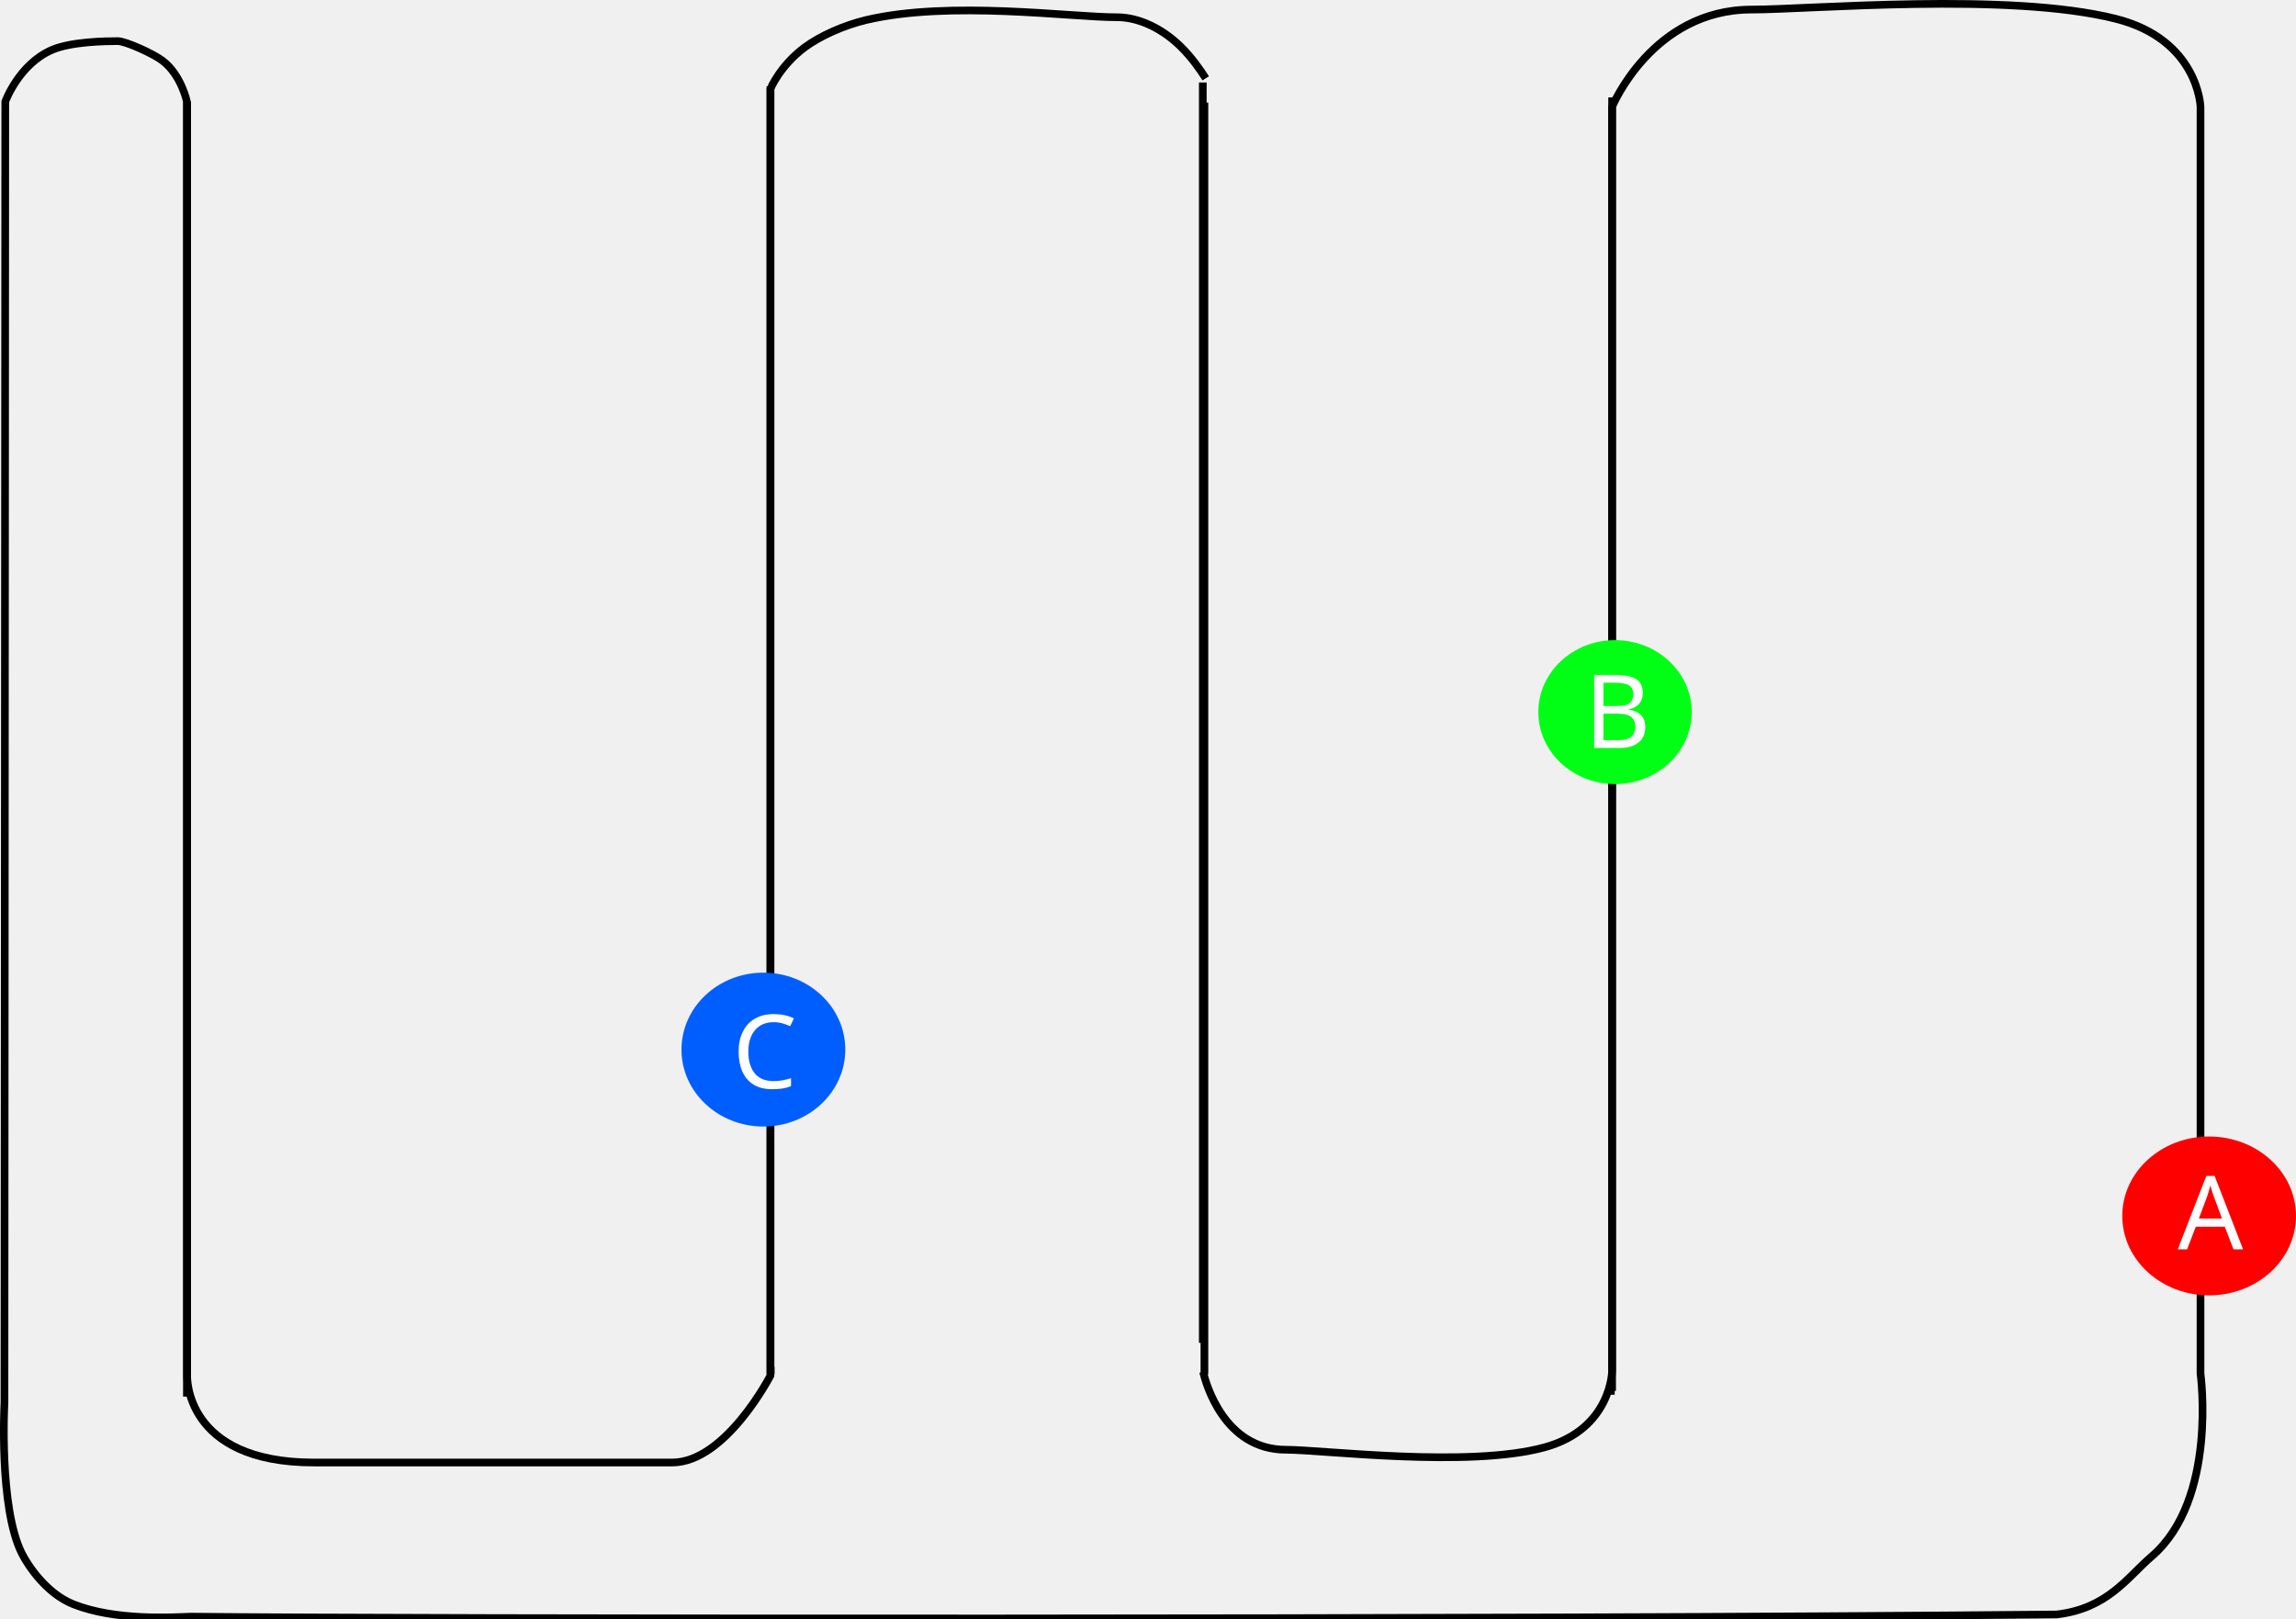
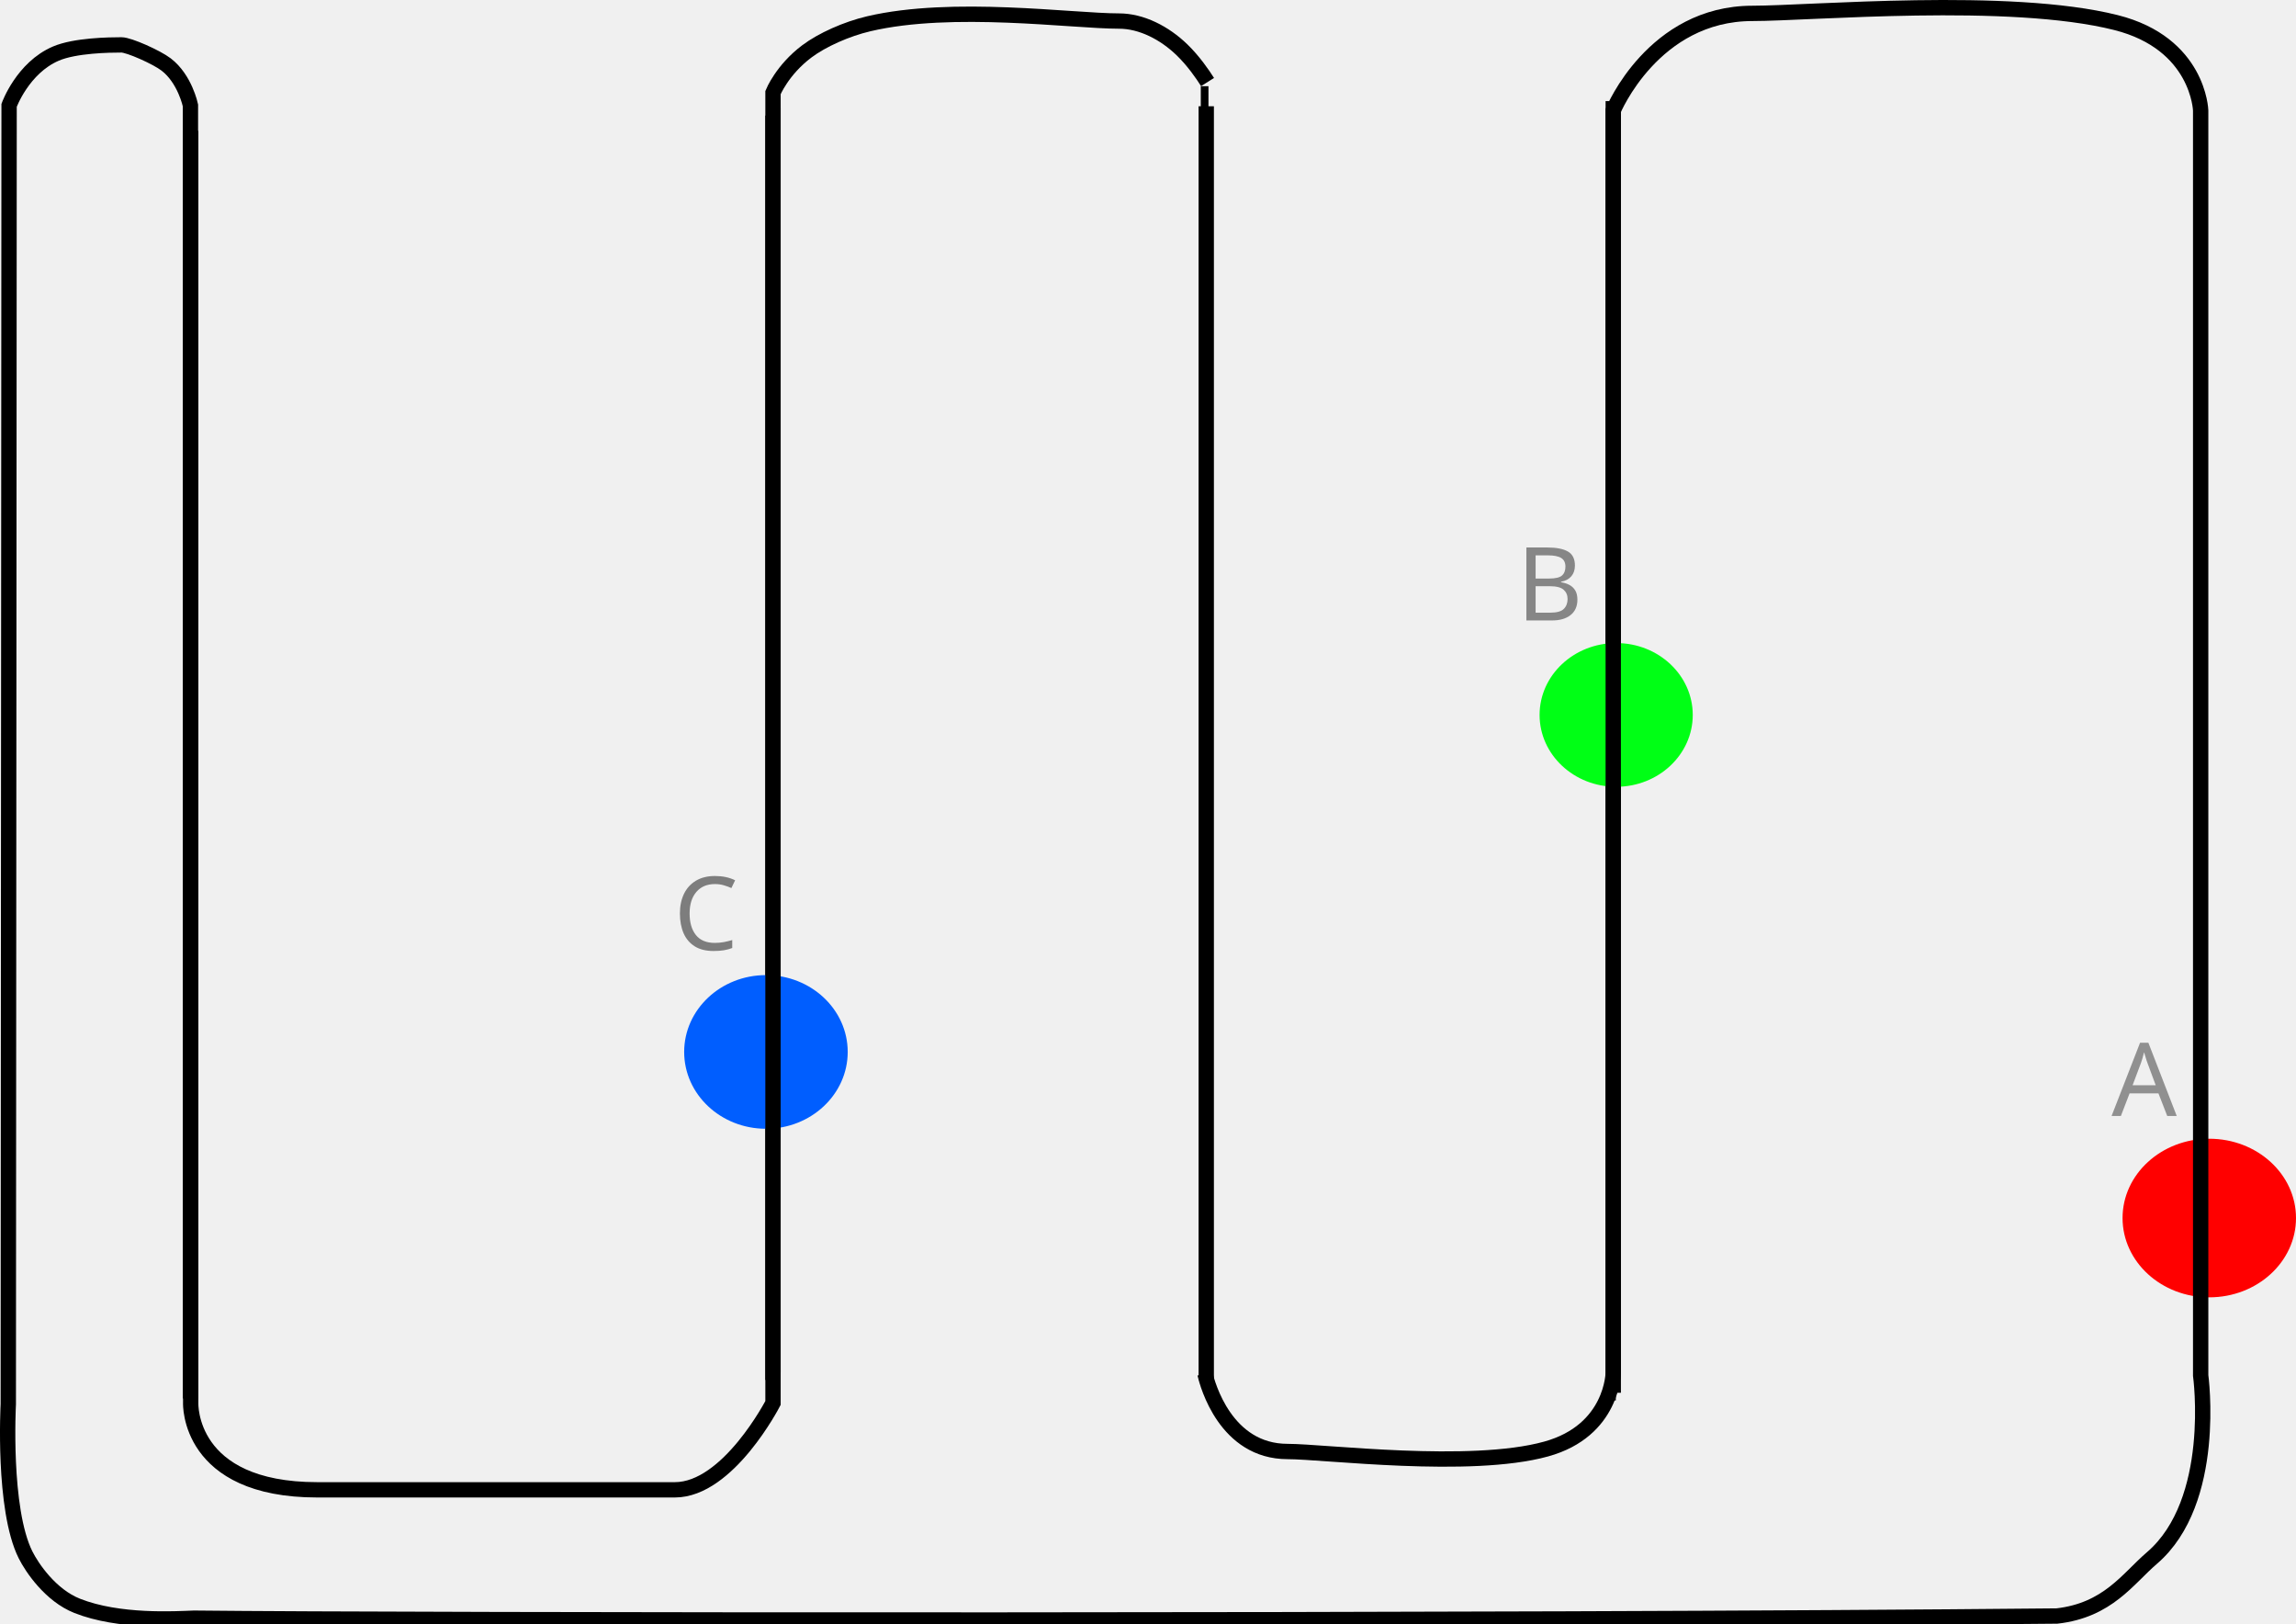
- <svg xmlns="http://www.w3.org/2000/svg" version="1.1" width="448.747" height="316.324" viewBox="0,0,448.747,316.324">
-   <g transform="translate(-22.85401,-20.11884)">
+ <svg xmlns="http://www.w3.org/2000/svg" version="1.1" width="449.497" height="317.824" viewBox="0,0,449.497,317.824">
+   <g transform="translate(-22.10403,-19.36883)">
    <g data-paper-data="{&quot;isPaintingLayer&quot;:true}" fill-rule="nonzero" stroke-linecap="butt" stroke-linejoin="miter" stroke-miterlimit="10" stroke-dasharray="" stroke-dashoffset="0" style="mix-blend-mode: normal">
      <path d="M257.938,282.599v-245.609h0.616" fill="none" stroke="#000000" stroke-width="1.5" />
-       <path d="M337.938,39.157v248.832c0,0 -0.04,11.402 -13.158,15.019c-14.882,4.103 -43.44,0.481 -50.592,0.481c-12.132,0 -15.687,-13.08 -16.186,-15.209" fill="none" stroke="#000000" stroke-width="1.5" />
-       <path d="M174.236,287.989h-0.799v-250.5c0,0 1.786,-4.423 6.615,-8.056c2.989,-2.249 7.762,-4.386 12.142,-5.414c16.406,-3.849 39.757,-0.53 48.993,-0.53c4.379,0 8.895,2.309 12.339,5.65c2.208,2.142 3.975,4.692 4.984,6.291" fill="none" stroke="#000000" stroke-width="1.5" />
-       <path d="M258.255,40.168v247.821h-0.562" fill="none" stroke="#000000" stroke-width="1.5" />
-       <path d="M173.181,36.989h0.256v252c0,0 -8.765,17 -19.219,17c-7.644,0 -54.738,0 -70,0c-25.462,0 -24.781,-17 -24.781,-17v-249.003" fill="none" stroke="#000000" stroke-width="1.5" />
-       <path d="M338.44,291.989h-0.503v-251c0,0 7.837,-19 27.25,-19c11.356,0 50.272,-3.468 71.173,1.798c16.194,4.081 16.577,17.202 16.577,17.202v247.609c0,0 3.4,24.653 -9.549,35.749c-4.714,4.04 -8.596,10.211 -18.597,11.344c-106.857,1.054 -323.194,0.887 -364.712,0.424c-3.657,0.137 -14.68,0.827 -22.864,-2.414c-5.241,-2.075 -8.878,-7.516 -10.113,-9.989c-4.492,-9.001 -3.375,-29.479 -3.375,-29.479l0.158,-254.244c0,0 2.637,-7.334 9.159,-10.13c3.745,-1.606 10.451,-1.703 12.841,-1.703c1.476,0 6.872,2.406 8.738,3.831c3.688,2.815 4.762,8.002 4.762,8.002v253.111" fill="none" stroke="#000000" stroke-width="1.5" />
+       <path d="M337.938,39.157v248.832c0,0 -0.04,11.402 -13.158,15.019c-14.882,4.103 -43.44,0.481 -50.592,0.481c-12.132,0 -15.687,-13.08 -16.186,-15.209" fill="none" stroke="#000000" stroke-width="3" />
+       <path d="M174.236,287.989h-0.799v-250.5c0,0 1.786,-4.423 6.615,-8.056c2.989,-2.249 7.762,-4.386 12.142,-5.414c16.406,-3.849 39.757,-0.53 48.993,-0.53c4.379,0 8.895,2.309 12.339,5.65c2.208,2.142 3.975,4.692 4.984,6.291" fill="none" stroke="#000000" stroke-width="3" />
+       <path d="M258.255,40.168v247.821h-0.562" fill="none" stroke="#000000" stroke-width="3" />
      <path d="M471.601,257.789c0,8.573 -7.601,15.523 -16.978,15.523c-9.377,0 -16.978,-6.95 -16.978,-15.523c0,-8.573 7.601,-15.523 16.978,-15.523c9.377,0 16.978,6.95 16.978,15.523z" fill="#ff0000" stroke="none" stroke-width="0" />
-       <text transform="translate(448.4954,264.3161) scale(0.5,0.5)" font-size="40" xml:space="preserve" fill="#ffffff" fill-rule="nonzero" stroke="none" stroke-width="1" stroke-linecap="butt" stroke-linejoin="miter" stroke-miterlimit="10" stroke-dasharray="" stroke-dashoffset="0" font-family="Sans Serif" font-weight="normal" text-anchor="start" style="mix-blend-mode: normal">
+       <text transform="translate(435.4954,237.8161) scale(0.5,0.5)" font-size="40" xml:space="preserve" fill="#909090" fill-rule="nonzero" stroke="none" stroke-width="1" stroke-linecap="butt" stroke-linejoin="miter" stroke-miterlimit="10" stroke-dasharray="" stroke-dashoffset="0" font-family="Sans Serif" font-weight="normal" text-anchor="start" style="mix-blend-mode: normal">
        <tspan x="0" dy="0">A</tspan>
      </text>
      <path d="M353.501,159.31c0,7.769 -6.713,14.068 -14.993,14.068c-8.281,0 -14.993,-6.298 -14.993,-14.068c0,-7.769 6.713,-14.068 14.993,-14.068c8.281,0 14.993,6.298 14.993,14.068z" fill="#00ff15" stroke="none" stroke-width="0" />
      <path d="M188.063,225.276c0,8.305 -7.167,15.038 -16.008,15.038c-8.841,0 -16.008,-6.733 -16.008,-15.038c0,-8.305 7.167,-15.038 16.008,-15.038c8.841,0 16.008,6.733 16.008,15.038z" fill="#005eff" stroke="none" stroke-width="0" />
-       <text transform="translate(332.4954,166.3161) scale(0.5,0.5)" font-size="40" xml:space="preserve" fill="#ffffff" fill-rule="nonzero" stroke="none" stroke-width="1" stroke-linecap="butt" stroke-linejoin="miter" stroke-miterlimit="10" stroke-dasharray="" stroke-dashoffset="0" font-family="Sans Serif" font-weight="normal" text-anchor="start" style="mix-blend-mode: normal">
+       <text transform="translate(318.9954,140.8161) scale(0.5,0.5)" font-size="40" xml:space="preserve" fill="#868686" fill-rule="nonzero" stroke="none" stroke-width="1" stroke-linecap="butt" stroke-linejoin="miter" stroke-miterlimit="10" stroke-dasharray="" stroke-dashoffset="0" font-family="Sans Serif" font-weight="normal" text-anchor="start" style="mix-blend-mode: normal">
        <tspan x="0" dy="0">B</tspan>
      </text>
-       <text transform="translate(165.9954,232.8161) scale(0.5,0.5)" font-size="40" xml:space="preserve" fill="#ffffff" fill-rule="nonzero" stroke="none" stroke-width="1" stroke-linecap="butt" stroke-linejoin="miter" stroke-miterlimit="10" stroke-dasharray="" stroke-dashoffset="0" font-family="Sans Serif" font-weight="normal" text-anchor="start" style="mix-blend-mode: normal">
+       <text transform="translate(153.9954,205.3161) scale(0.5,0.5)" font-size="40" xml:space="preserve" fill="#7d7d7d" fill-rule="nonzero" stroke="none" stroke-width="1" stroke-linecap="butt" stroke-linejoin="miter" stroke-miterlimit="10" stroke-dasharray="" stroke-dashoffset="0" font-family="Sans Serif" font-weight="normal" text-anchor="start" style="mix-blend-mode: normal">
        <tspan x="0" dy="0">C</tspan>
      </text>
+       <path d="M338.44,291.989h-0.503v-251c0,0 7.837,-19 27.25,-19c11.356,0 50.272,-3.468 71.173,1.798c16.194,4.081 16.577,17.202 16.577,17.202v247.609c0,0 3.4,24.653 -9.549,35.749c-4.714,4.04 -8.596,10.211 -18.597,11.344c-106.857,1.054 -323.194,0.887 -364.712,0.424c-3.657,0.137 -14.68,0.827 -22.864,-2.414c-5.241,-2.075 -8.878,-7.516 -10.113,-9.989c-4.492,-9.001 -3.375,-29.479 -3.375,-29.479l0.158,-254.244c0,0 2.637,-7.334 9.159,-10.13c3.745,-1.606 10.451,-1.703 12.841,-1.703c1.476,0 6.872,2.406 8.738,3.831c3.688,2.815 4.762,8.002 4.762,8.002v253.111" fill="none" stroke="#000000" stroke-width="3" />
+       <path d="M173.181,41.989h0.256v252c0,0 -8.765,17 -19.219,17c-7.644,0 -54.738,0 -70,0c-25.462,0 -24.781,-17 -24.781,-17v-249.003" fill="none" stroke="#000000" stroke-width="3" />
    </g>
  </g>
</svg>
